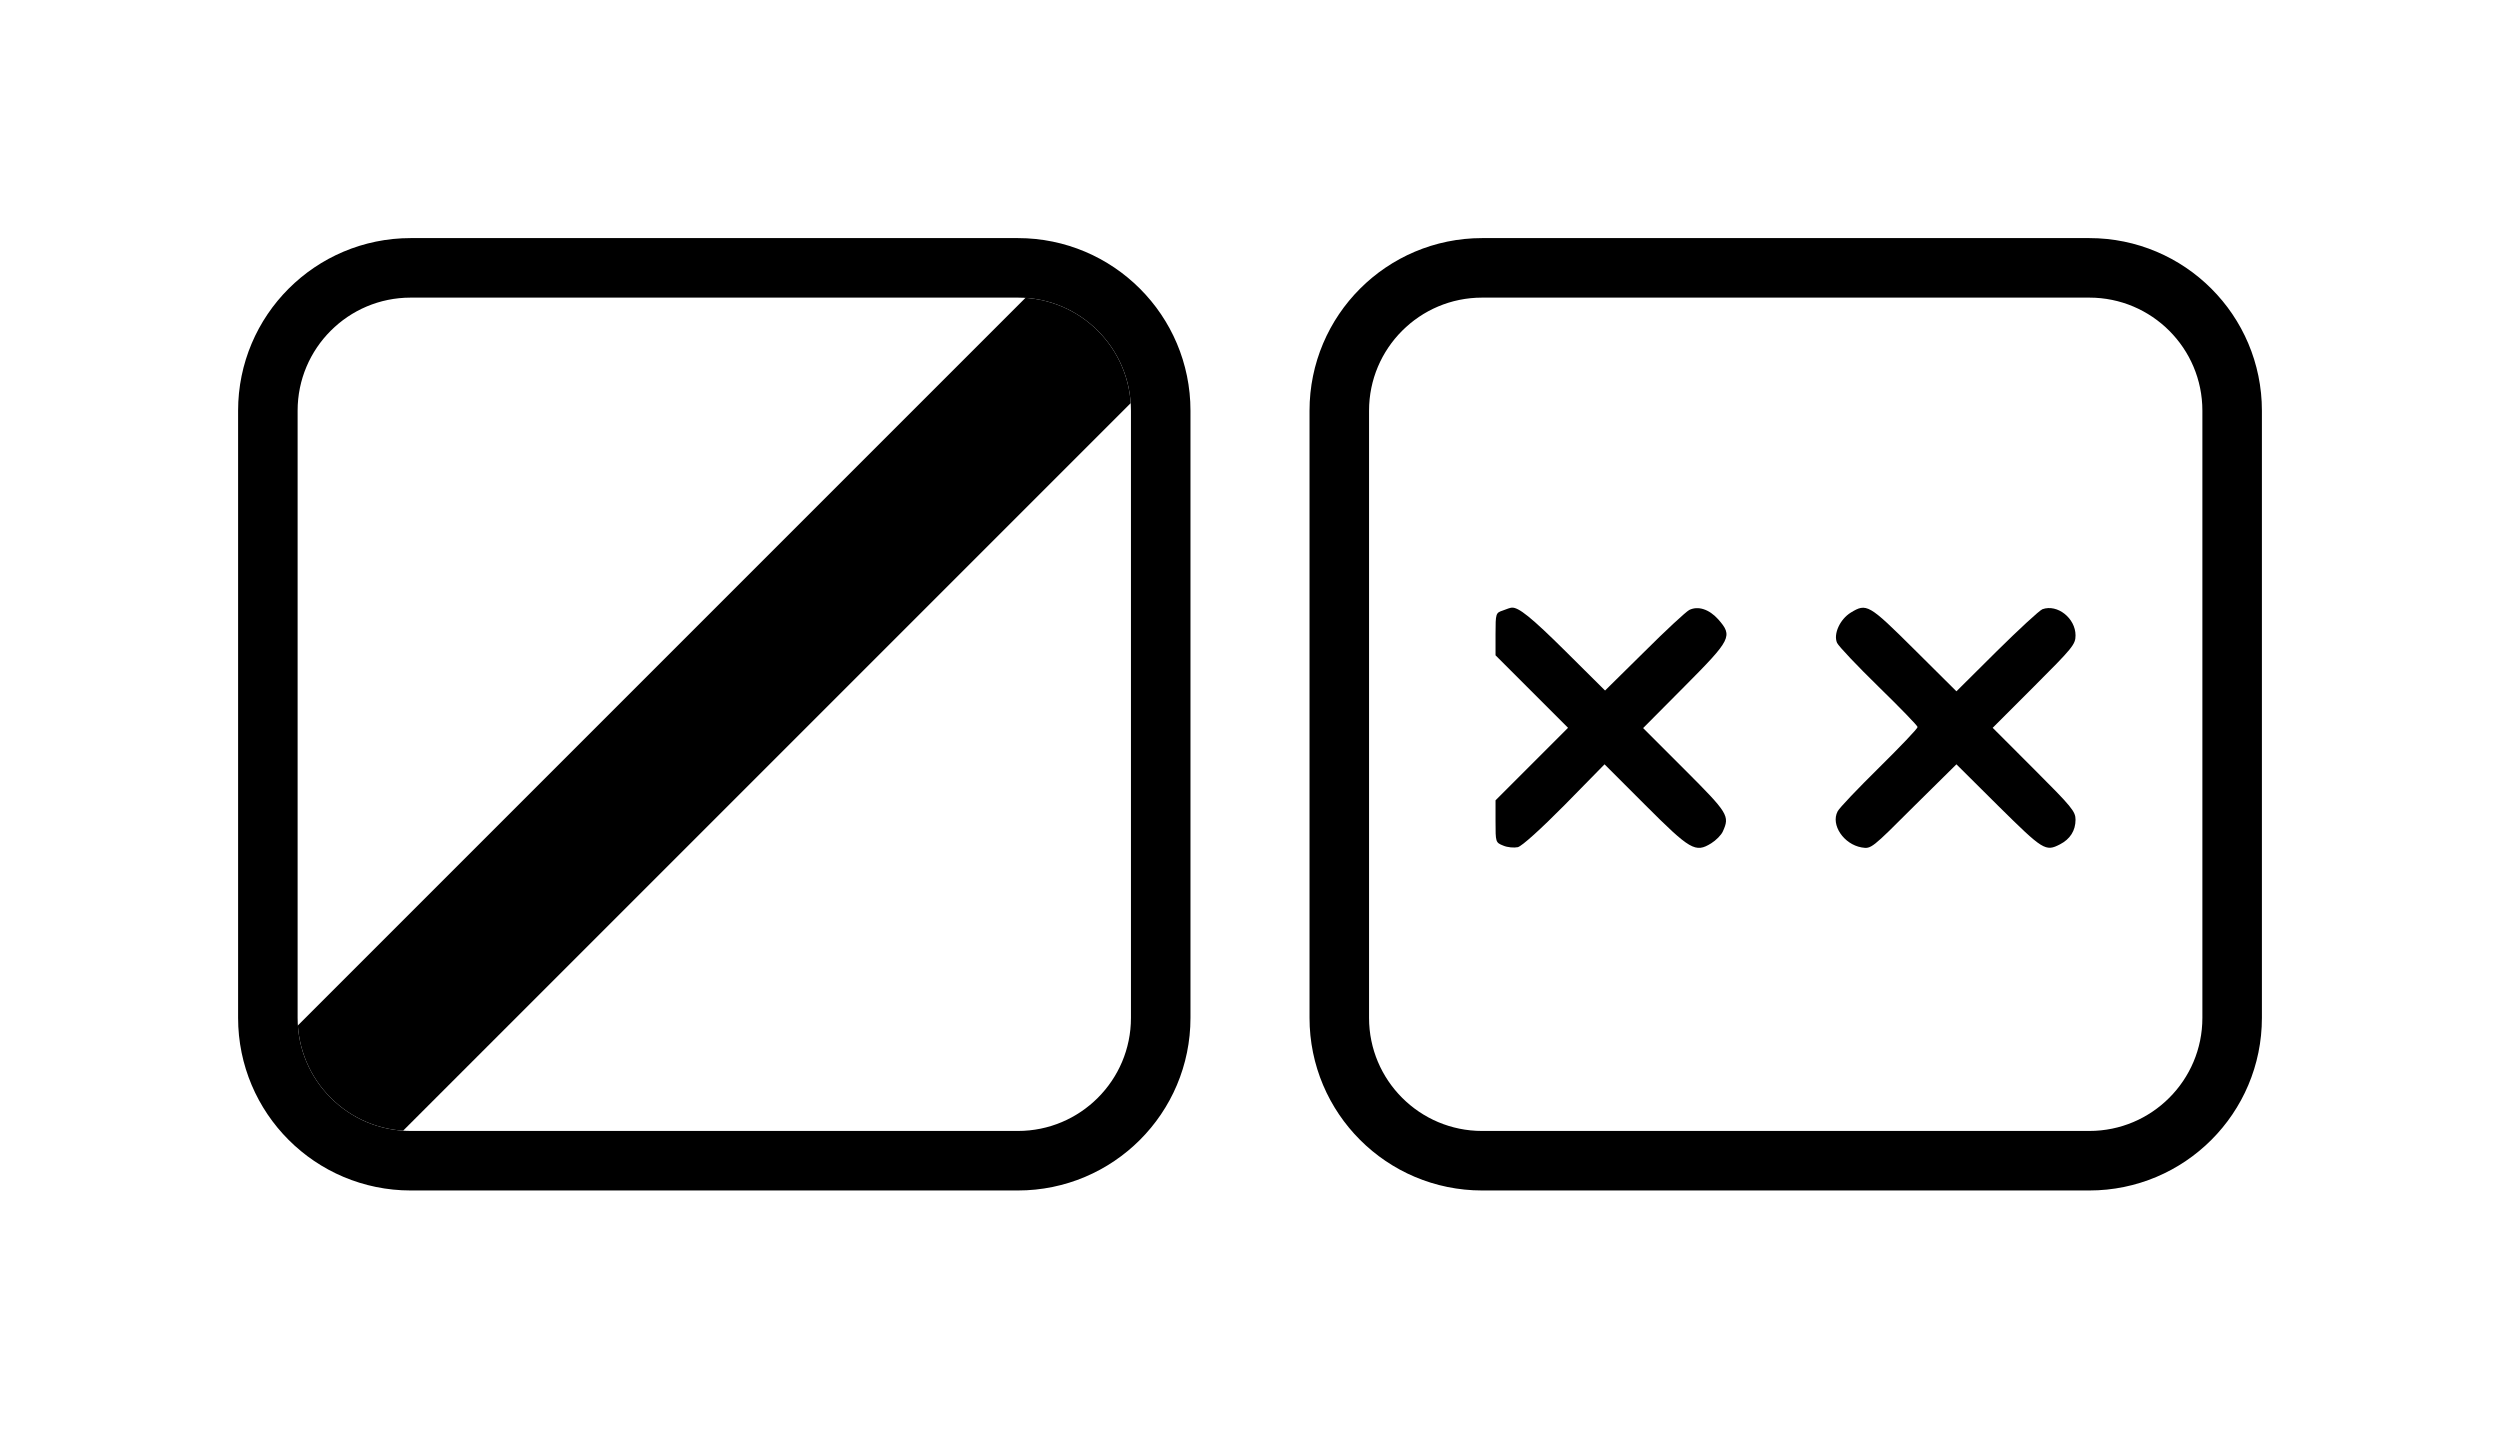
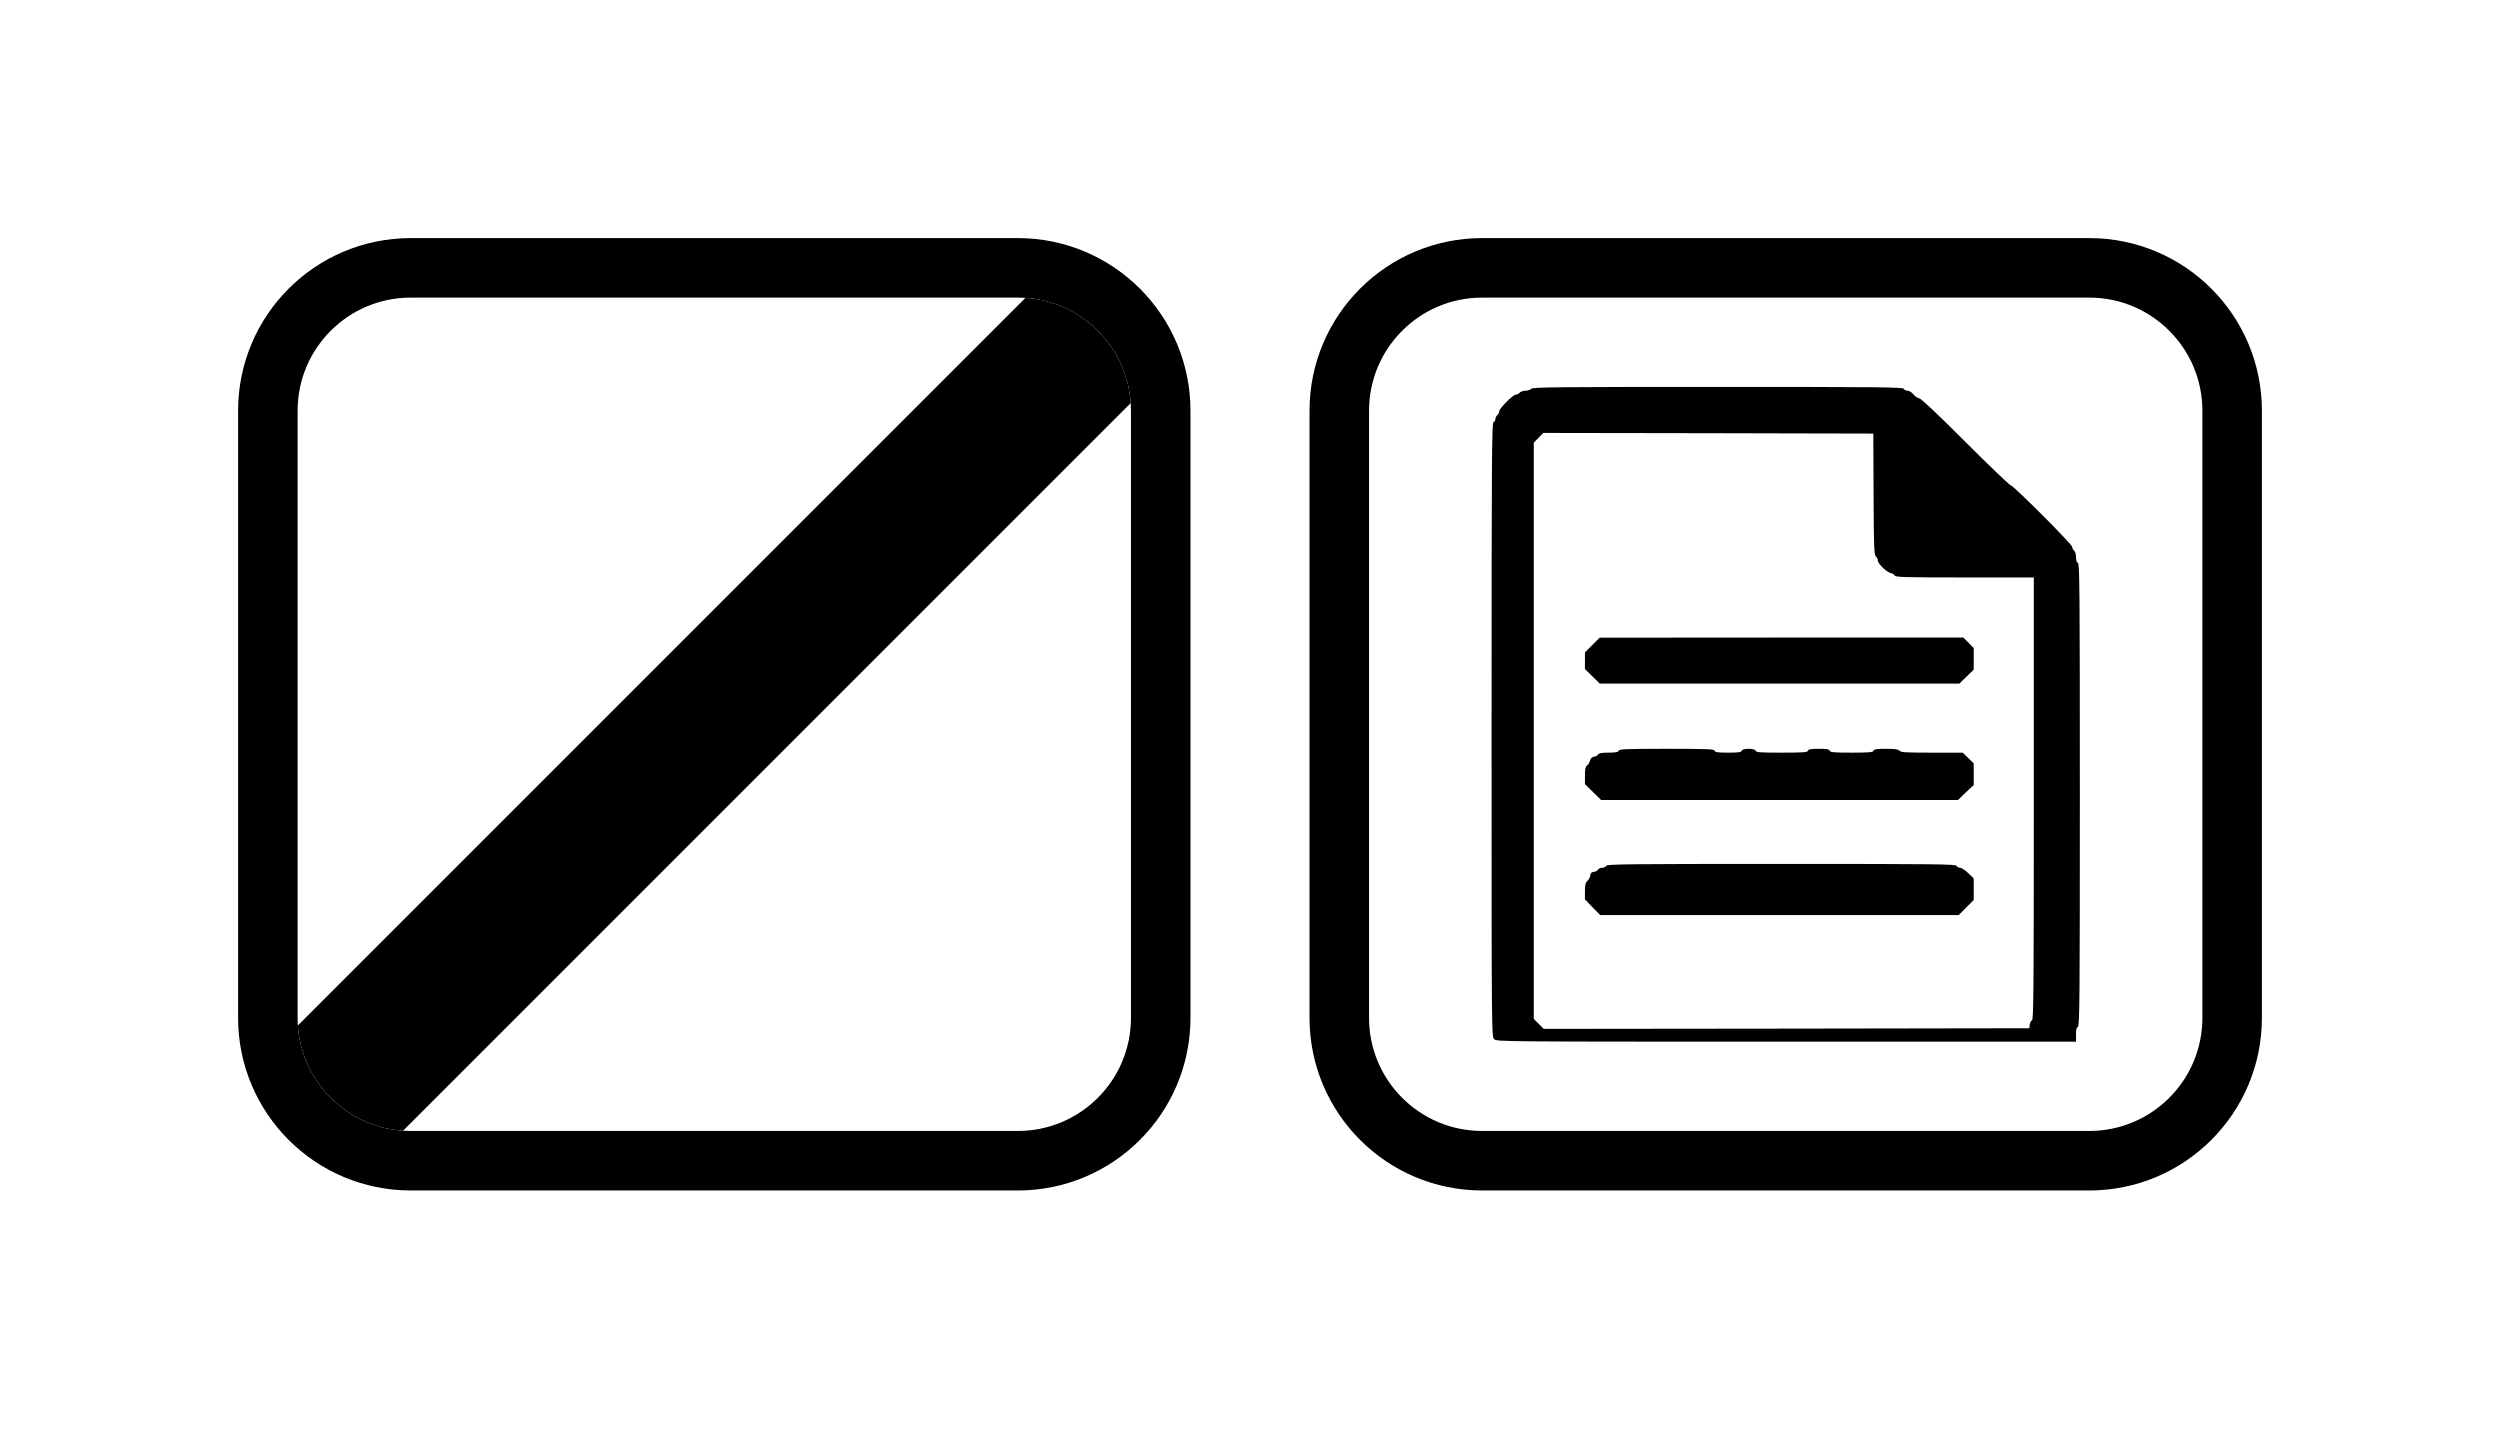
<svg xmlns="http://www.w3.org/2000/svg" viewBox="0 0 168 96" width="168" height="96" role="img" aria-label="Pictiq rendered message">
  <g id="pictiq-message" fill="none">
    <g class="pictiq-frame" data-frame="0">
      <g class="pictiq-token" data-type="icon" data-id="logic_no">
        <svg x="16" y="16" width="64" height="64" viewBox="0 0 32 32" color="#000000">
          <defs>
            <clipPath id="f0_t0_icon-clip">
              <rect x="2" y="2" width="28" height="28" rx="3.8" ry="3.8" />
            </clipPath>
          </defs>
          <g id="f0_t0_frame">
            <rect x="1" y="1" width="30" height="30" rx="4.8" ry="4.8" stroke="currentColor" stroke-width="2" fill="none" />
          </g>
          <g id="f0_t0_icon" clip-path="url(#f0_t0_icon-clip)">
            <path d="M 29.232 -0.768 L -0.768 29.232 L 2.768 32.768 L 32.768 2.768 Z" fill="currentColor" stroke="none" />
          </g>
        </svg>
      </g>
-       <g class="pictiq-token" data-type="icon" data-id="state_dead">
+       <g class="pictiq-token" data-type="icon" data-id="media_text">
        <svg x="88" y="16" width="64" height="64" viewBox="0 0 32 32" color="#000000">
          <defs>
            <clipPath id="f0_t1_icon-clip">
              <rect x="2" y="2" width="28" height="28" rx="3.8" ry="3.8" />
            </clipPath>
          </defs>
          <g id="f0_t1_frame">
            <rect x="1" y="1" width="30" height="30" rx="4.8" ry="4.8" stroke="currentColor" stroke-width="2" fill="none" />
          </g>
          <g id="f0_t1_icon" clip-path="url(#f0_t1_icon-clip)">
-             <g id="f0_t1_shape_state_dead" transform="translate(6.25 11.80) scale(0.087)">
-               <g transform="translate(0,100) scale(0.1,-0.1)" fill="currentColor" stroke="none">
-                 <path d="M28 918 c-27 -9 -28 -11 -28 -91 l0 -82 140 -140 140 -140 -140 -140 -140 -140 0 -81 c0 -81 0 -82 30 -94 16 -7 42 -9 56 -6 16 4 89 70 181 163 l154 157 157 -157 c174 -174 194 -186 255 -148 18 11 39 32 45 46 27 60 21 70 -148 239 l-160 160 160 161 c181 182 187 194 130 259 -35 39 -78 53 -112 36 -13 -7 -91 -79 -174 -162 l-151 -149 -152 151 c-133 132 -183 172 -209 169 -4 0 -19 -5 -34 -11z" />
-                 <path d="M1372 910 c-42 -26 -68 -83 -53 -117 6 -13 78 -89 161 -170 82 -80 150 -150 150 -155 0 -6 -67 -76 -149 -157 -81 -80 -154 -156 -160 -169 -27 -52 24 -127 93 -139 37 -6 38 -5 201 158 l165 163 163 -162 c172 -170 181 -176 237 -147 39 20 60 53 60 95 0 32 -14 49 -160 195 l-160 160 160 160 c149 149 160 162 160 197 0 66 -70 122 -128 101 -12 -5 -91 -78 -177 -163 l-155 -154 -163 162 c-176 175 -184 179 -245 142z" />
+             <g id="f0_t1_shape_media_text" transform="translate(5 5) scale(0.042969)">
+               <g transform="translate(0,512) scale(0.1,-0.1)" fill="currentColor" stroke="none">
+                 <path d="M570 5105 c-7 -8 -27 -15 -45 -15 -18 0 -38 -7 -45 -15 -7 -8 -20 -15 -30 -15 -22 0 -130 -108 -130 -130 0 -10 -7 -23 -15 -30 -8 -7 -15 -21 -15 -32 0 -10 -7 -21 -15 -24 -13 -5 -15 -282 -15 -2405 0 -2386 0 -2399 20 -2419 20 -20 33 -20 2285 -20 l2265 0 0 55 c0 40 4 57 15 61 13 5 15 216 15 1814 0 1598 -2 1809 -15 1814 -10 3 -15 19 -15 44 0 23 -6 45 -15 52 -8 7 -15 20 -15 29 0 20 -460 481 -480 481 -8 0 -168 153 -355 340 -215 215 -347 340 -360 340 -11 1 -31 14 -45 30 -14 18 -34 30 -47 30 -13 0 -26 7 -29 15 -5 13 -176 15 -1454 15 -1274 0 -1449 -2 -1460 -15z m2677 -825 c2 -415 4 -476 18 -486 8 -6 15 -20 15 -31 0 -24 69 -92 100 -98 13 -3 28 -11 32 -20 8 -13 76 -15 548 -15 l540 0 0 -1729 c0 -1489 -2 -1730 -14 -1734 -8 -3 -16 -18 -18 -34 l-3 -28 -1899 -3 -1898 -2 -39 39 -39 39 0 2253 0 2253 37 38 37 38 1291 -2 1290 -3 2 -475z" />
+                 <path d="M1048 3102 l-58 -58 0 -65 0 -65 58 -57 58 -57 1406 0 1406 0 56 55 56 54 0 85 0 84 -40 41 -41 41 -1422 0 -1422 -1 -57 -57z" />
+                 <path d="M1254 2275 c-5 -11 -24 -15 -80 -15 -52 0 -75 -4 -81 -14 -4 -8 -19 -16 -32 -18 -17 -2 -27 -12 -32 -32 -5 -17 -15 -34 -24 -38 -11 -7 -15 -26 -15 -76 l0 -68 63 -62 63 -62 1395 0 1396 0 61 59 62 58 0 84 0 85 -43 42 -43 42 -241 0 c-202 0 -243 2 -253 15 -9 11 -35 15 -105 15 -73 0 -94 -3 -99 -15 -4 -12 -33 -15 -171 -15 -138 0 -167 3 -171 15 -5 12 -24 15 -85 15 -62 0 -81 -3 -85 -15 -5 -13 -38 -15 -205 -15 -168 0 -201 2 -205 15 -4 10 -21 15 -54 15 -33 0 -50 -5 -54 -15 -4 -12 -26 -15 -106 -15 -80 0 -102 3 -106 15 -5 13 -56 15 -375 15 -319 0 -370 -2 -375 -15z" />
+                 <path d="M1156 1375 c-3 -8 -17 -15 -30 -15 -14 0 -29 -6 -33 -14 -4 -8 -19 -16 -33 -18 -18 -2 -26 -10 -28 -28 -2 -14 -12 -33 -23 -43 -15 -14 -19 -32 -19 -81 l0 -63 59 -62 60 -61 1402 0 1402 0 58 59 59 59 0 84 0 84 -43 42 c-23 23 -52 42 -64 42 -11 0 -23 7 -27 15 -5 13 -166 15 -1370 15 -1203 0 -1365 -2 -1370 -15z" />
              </g>
            </g>
          </g>
        </svg>
      </g>
    </g>
  </g>
</svg>
